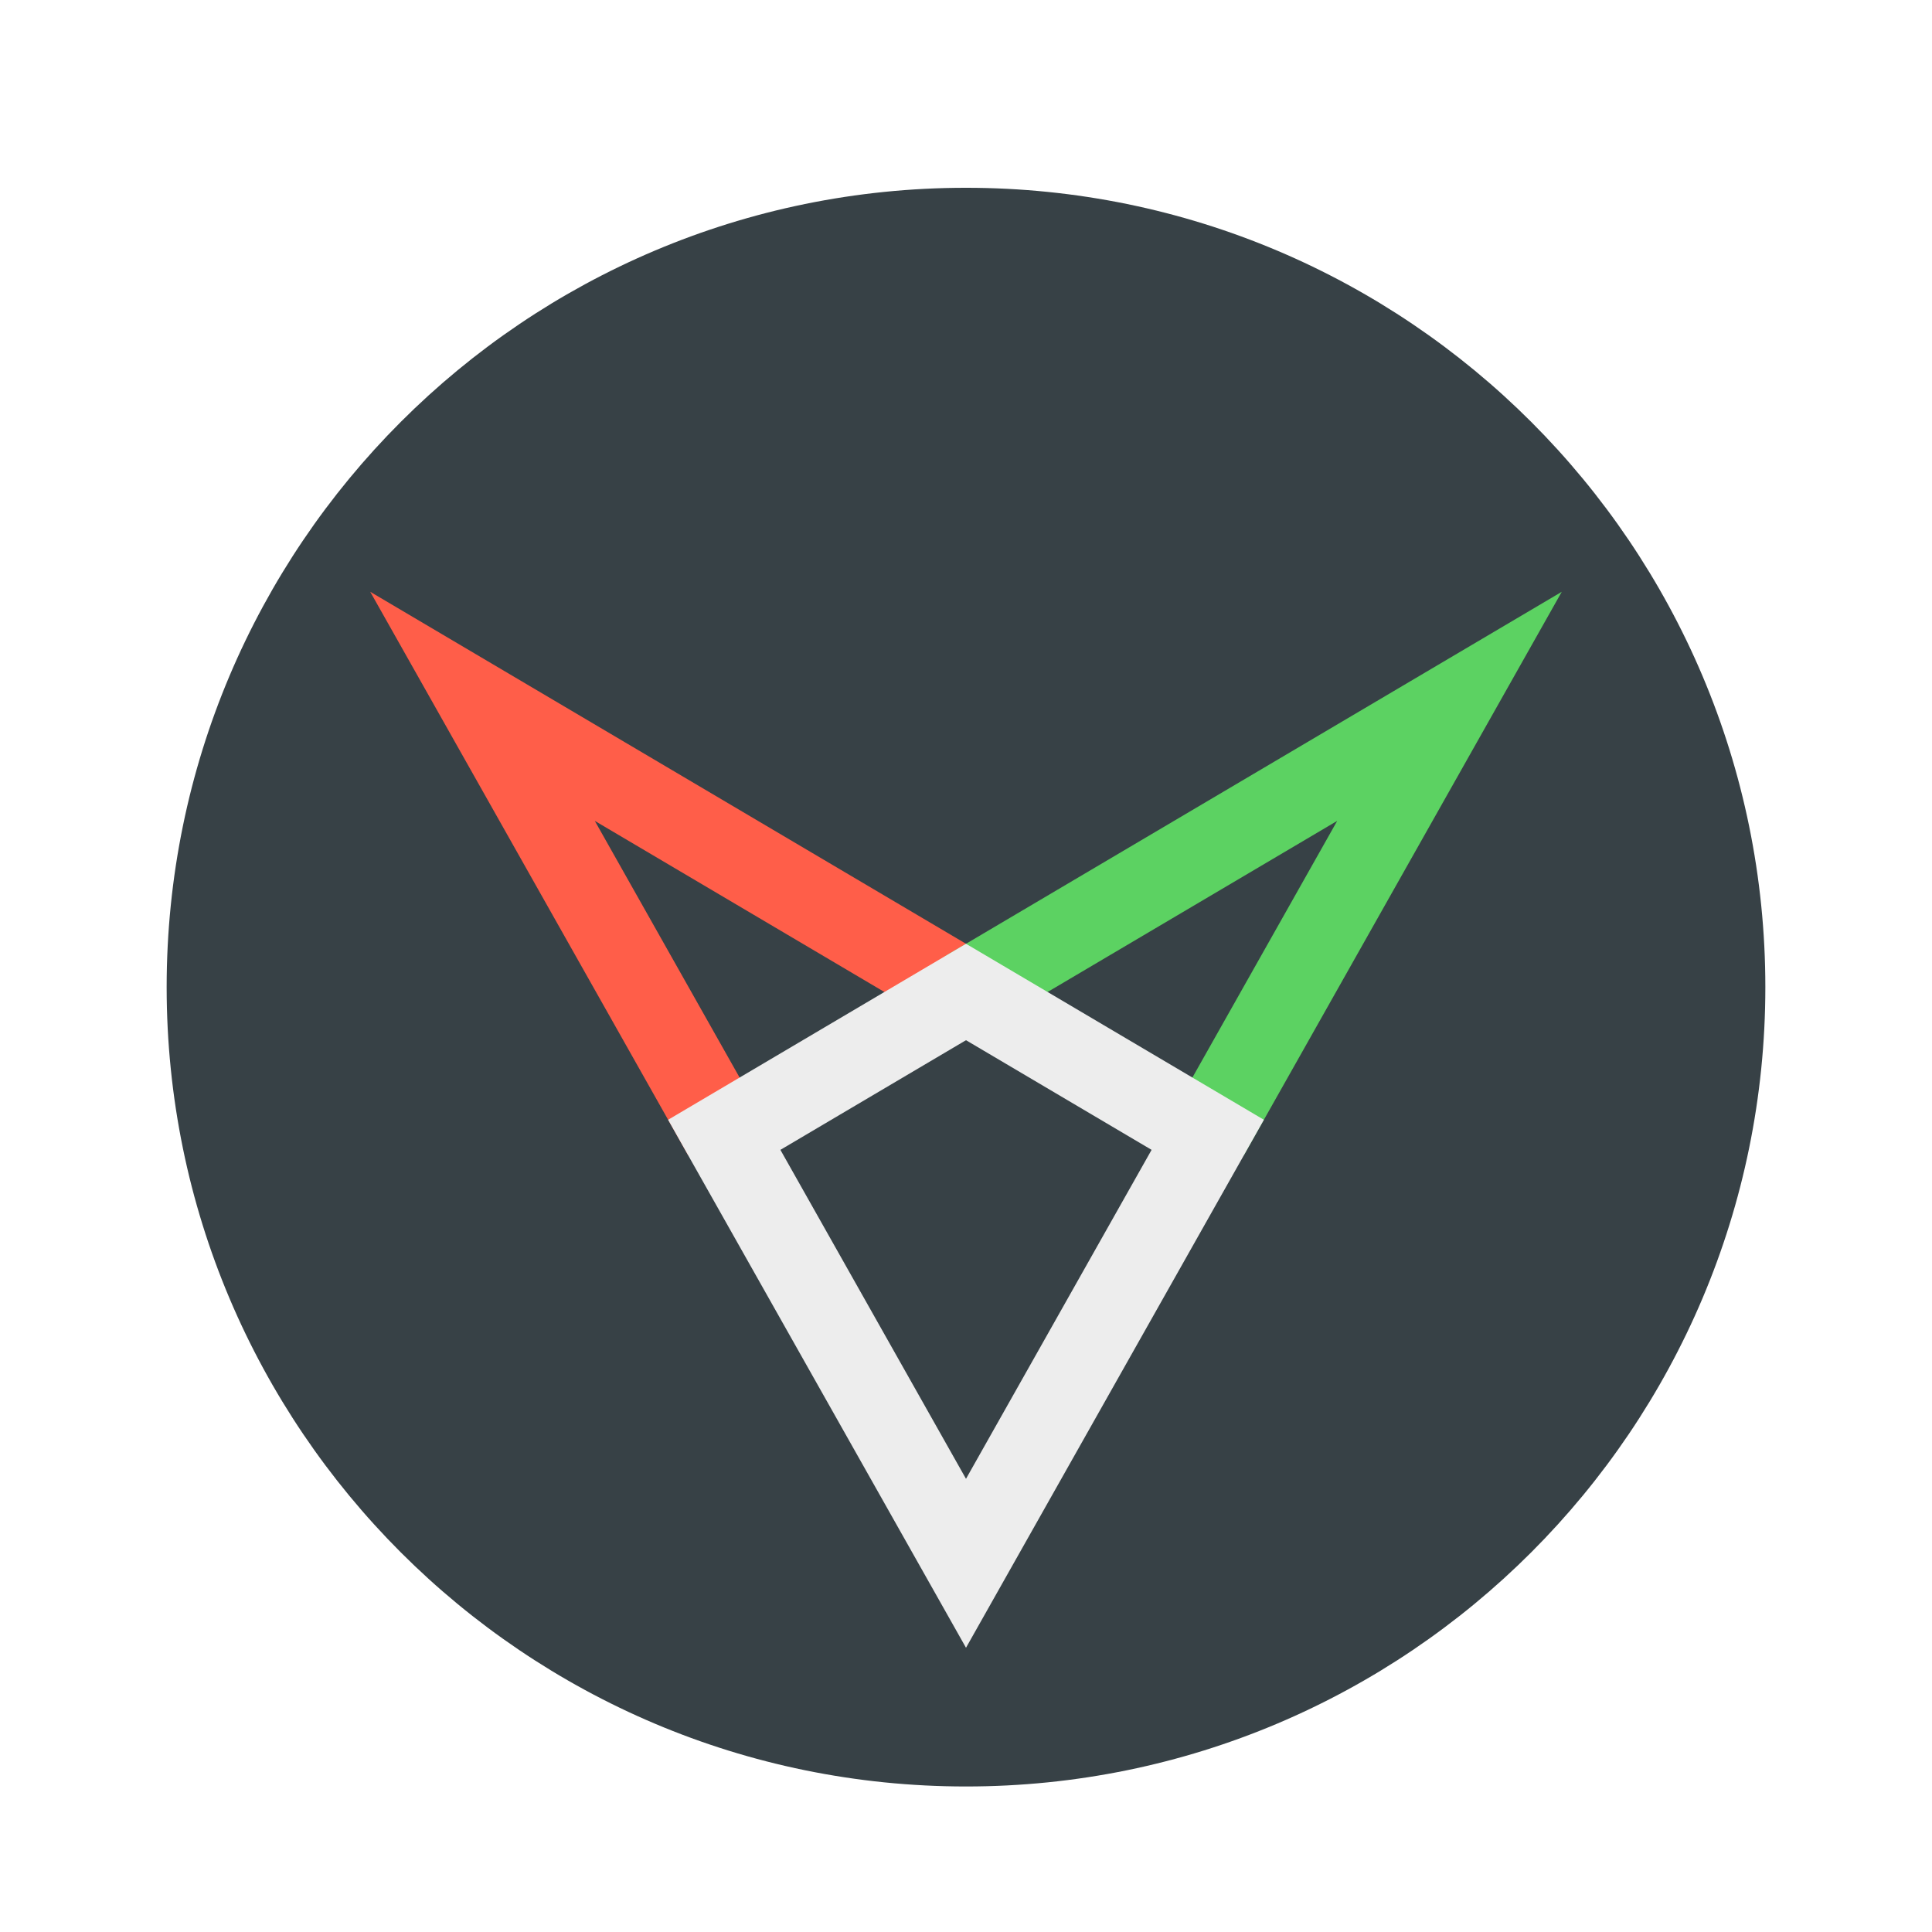
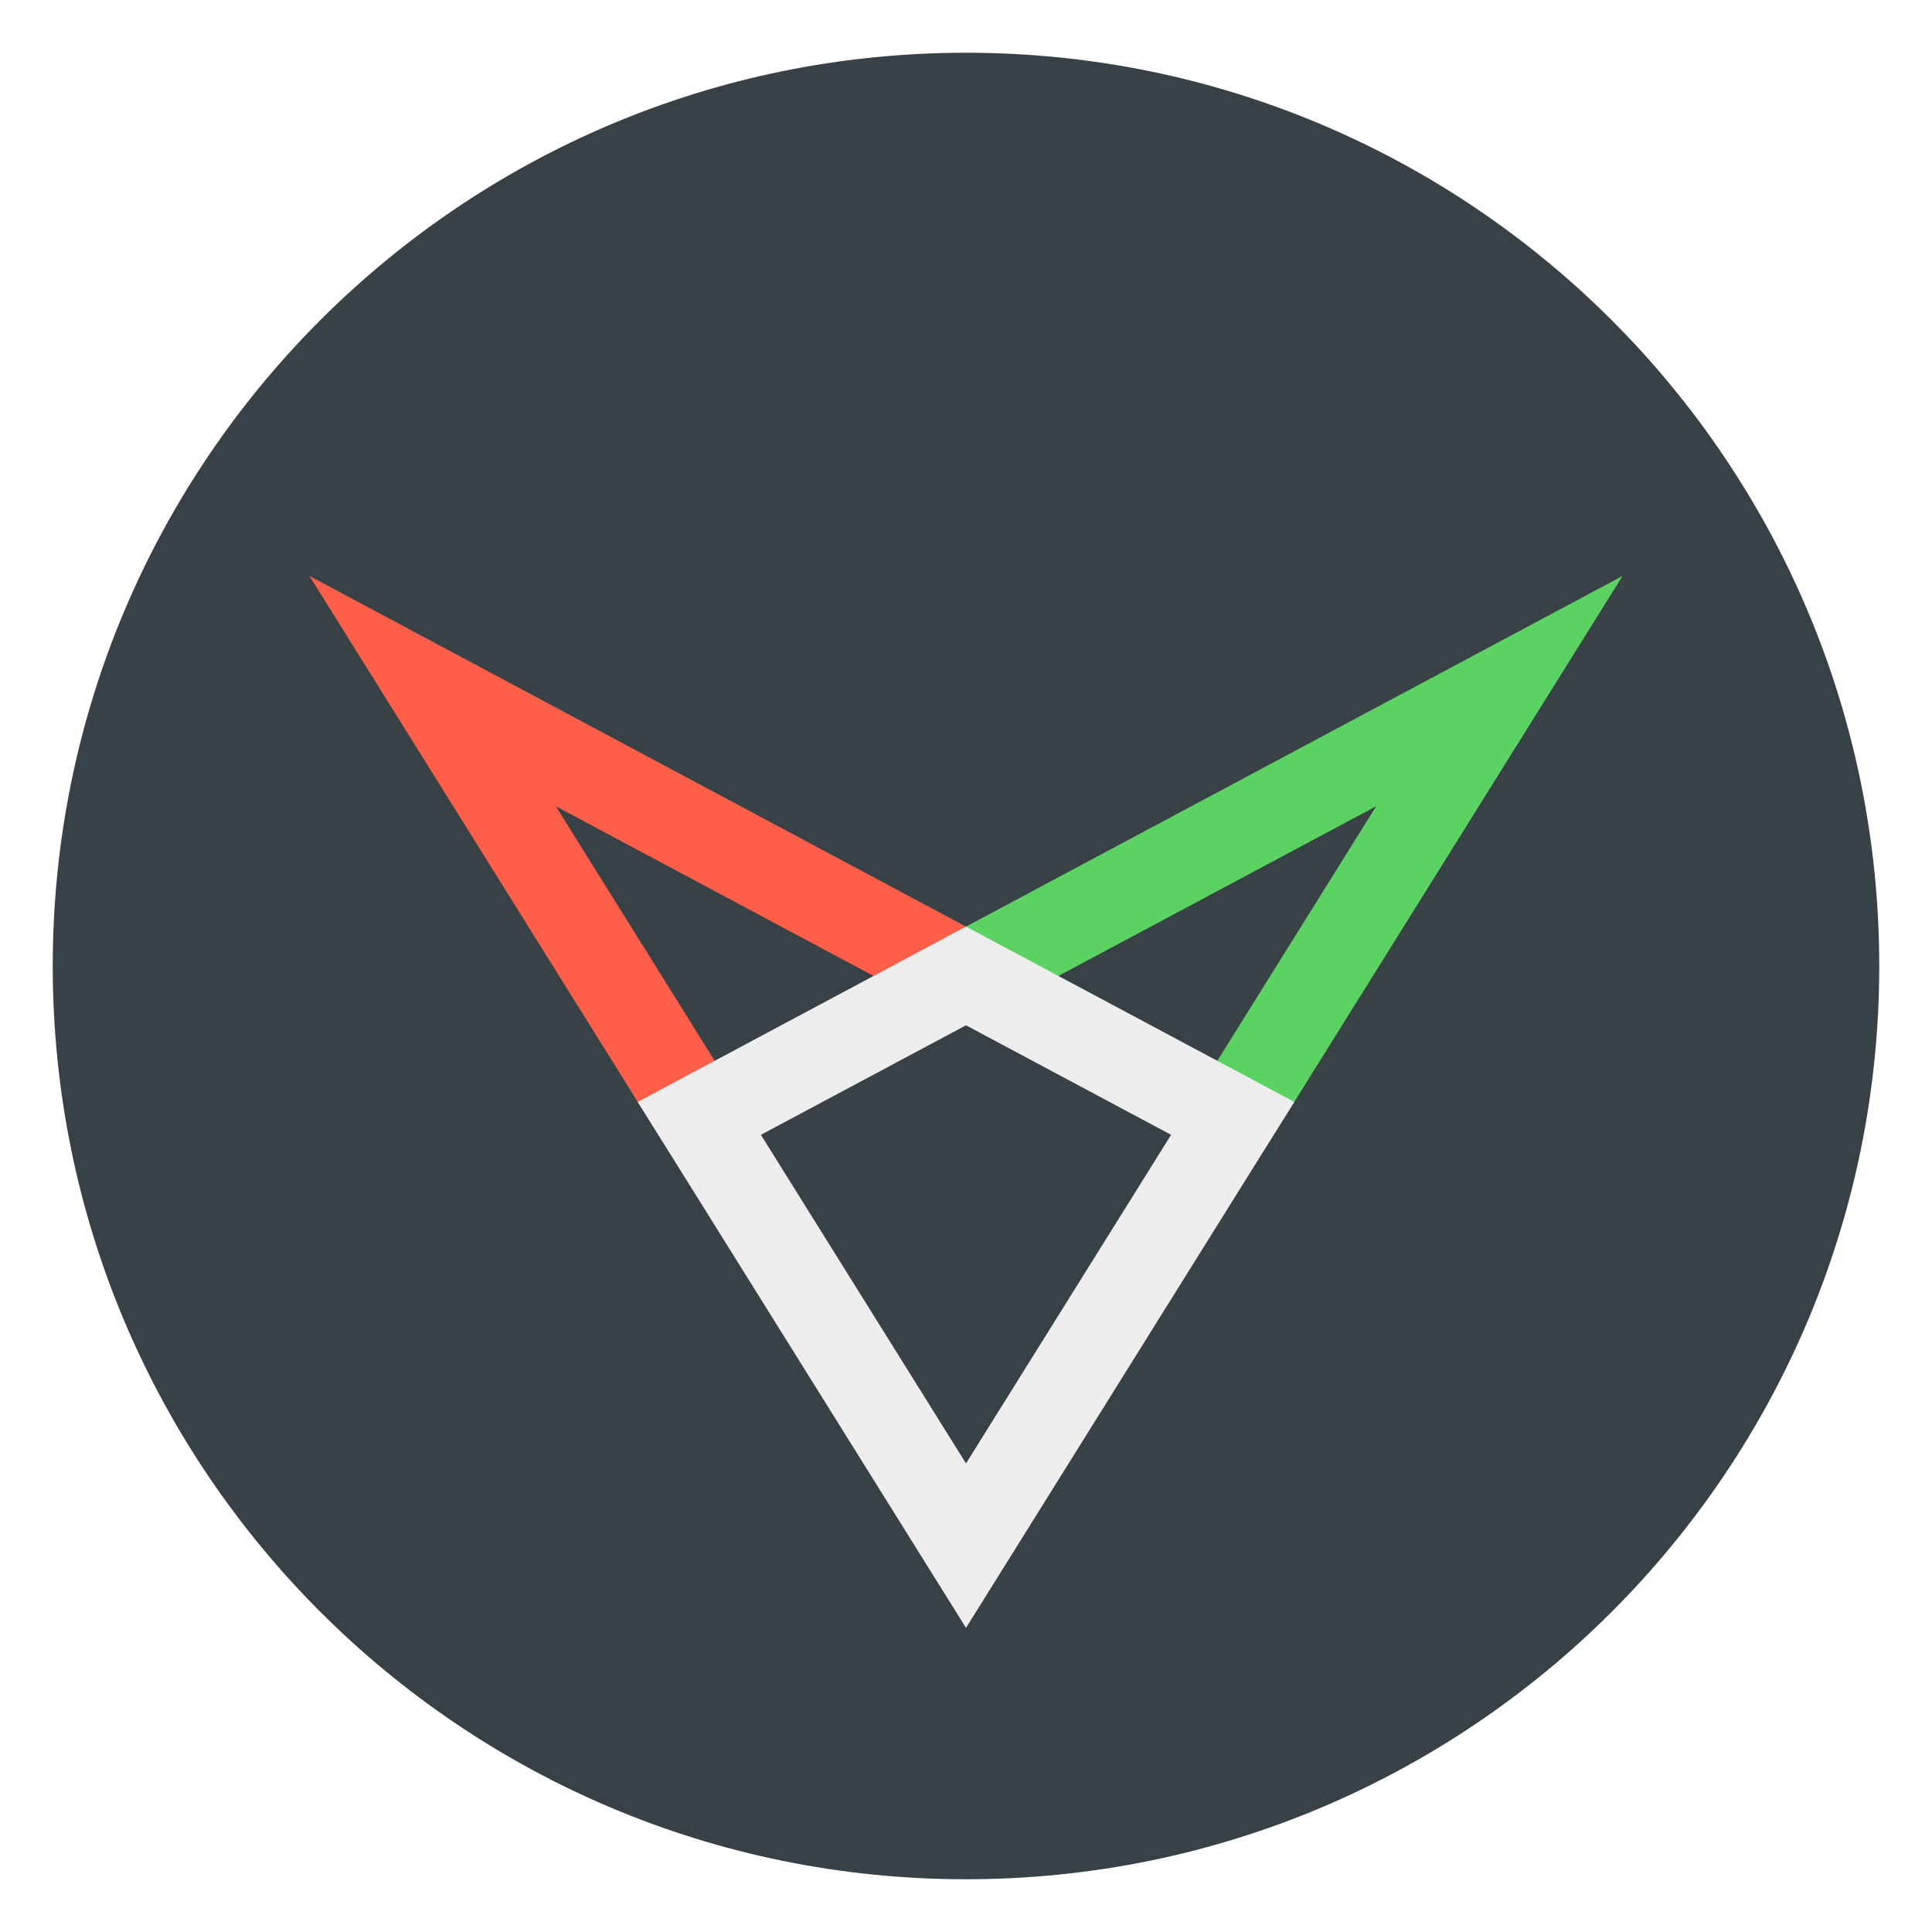
<svg xmlns="http://www.w3.org/2000/svg" width="1024pt" height="1024pt" viewBox="0 0 1280 1280" id="svg2" version="1.1">
  <defs id="defs4">
    </defs>
  <g id="layer1" transform="translate(0,227.6378)">
-     <circle style="opacity:1;fill:#374146;fill-opacity:1;stroke:none;stroke-width:1.25;stroke-linecap:butt;stroke-linejoin:miter;stroke-miterlimit:4;stroke-dasharray:3.75, 3.75;stroke-dashoffset:0;stroke-opacity:1" id="path4138" cx="640" cy="426.362" r="529.588" />
-     <path style="opacity:1;fill:none;fill-opacity:1;stroke:#ff5e49;stroke-width:55;stroke-linecap:butt;stroke-linejoin:miter;stroke-miterlimit:4.9;stroke-dasharray:none;stroke-dashoffset:0;stroke-opacity:1" d="M 479.84,524.206 319.681,240.333 640,429.581" id="path4148" />
-     <path style="opacity:1;fill:none;fill-opacity:1;stroke:#5cd262;stroke-width:55;stroke-linecap:butt;stroke-linejoin:miter;stroke-miterlimit:4.9;stroke-dasharray:none;stroke-dashoffset:0;stroke-opacity:1" d="M 800.16,524.206 960.319,240.333 640,429.581" id="path4152" />
-     <path style="opacity:1;fill:none;fill-opacity:1;stroke:#ededed;stroke-width:55;stroke-linecap:butt;stroke-linejoin:miter;stroke-miterlimit:4.9;stroke-dasharray:none;stroke-dashoffset:0;stroke-opacity:1" d="M 640,429.581 479.84,524.206 640,808.079 800.16,524.206 640,429.581 Z" id="path4144" />
+     <circle style="opacity:1;fill:#374146;fill-opacity:1;stroke:none;stroke-width:1.25;stroke-linecap:butt;stroke-linejoin:miter;stroke-miterlimit:4;stroke-dasharray:3.75, 3.75;stroke-dashoffset:0;stroke-opacity:1" id="path4138" cx="640" cy="412.362" r="605.056" />
+     <path style="opacity:1;fill:none;fill-opacity:1;stroke:#ff5e49;stroke-width:57.688;stroke-linecap:butt;stroke-linejoin:miter;stroke-miterlimit:4.9;stroke-dasharray:none;stroke-dashoffset:0;stroke-opacity:1" d="M 463.312,513.311 286.623,230.223 640,418.949" id="path4148" />
+     <path style="opacity:1;fill:none;fill-opacity:1;stroke:#5cd262;stroke-width:57.688;stroke-linecap:butt;stroke-linejoin:miter;stroke-miterlimit:4.9;stroke-dasharray:none;stroke-dashoffset:0;stroke-opacity:1" d="M 816.688,513.311 993.377,230.223 640,418.949" id="path4152" />
+     <path style="opacity:1;fill:none;fill-opacity:1;stroke:#ededed;stroke-width:57.688;stroke-linecap:butt;stroke-linejoin:miter;stroke-miterlimit:4.9;stroke-dasharray:none;stroke-dashoffset:0;stroke-opacity:1" d="M 640,418.949 463.312,513.311 640,796.4 816.688,513.311 640,418.949 Z" id="path4144" />
  </g>
</svg>
